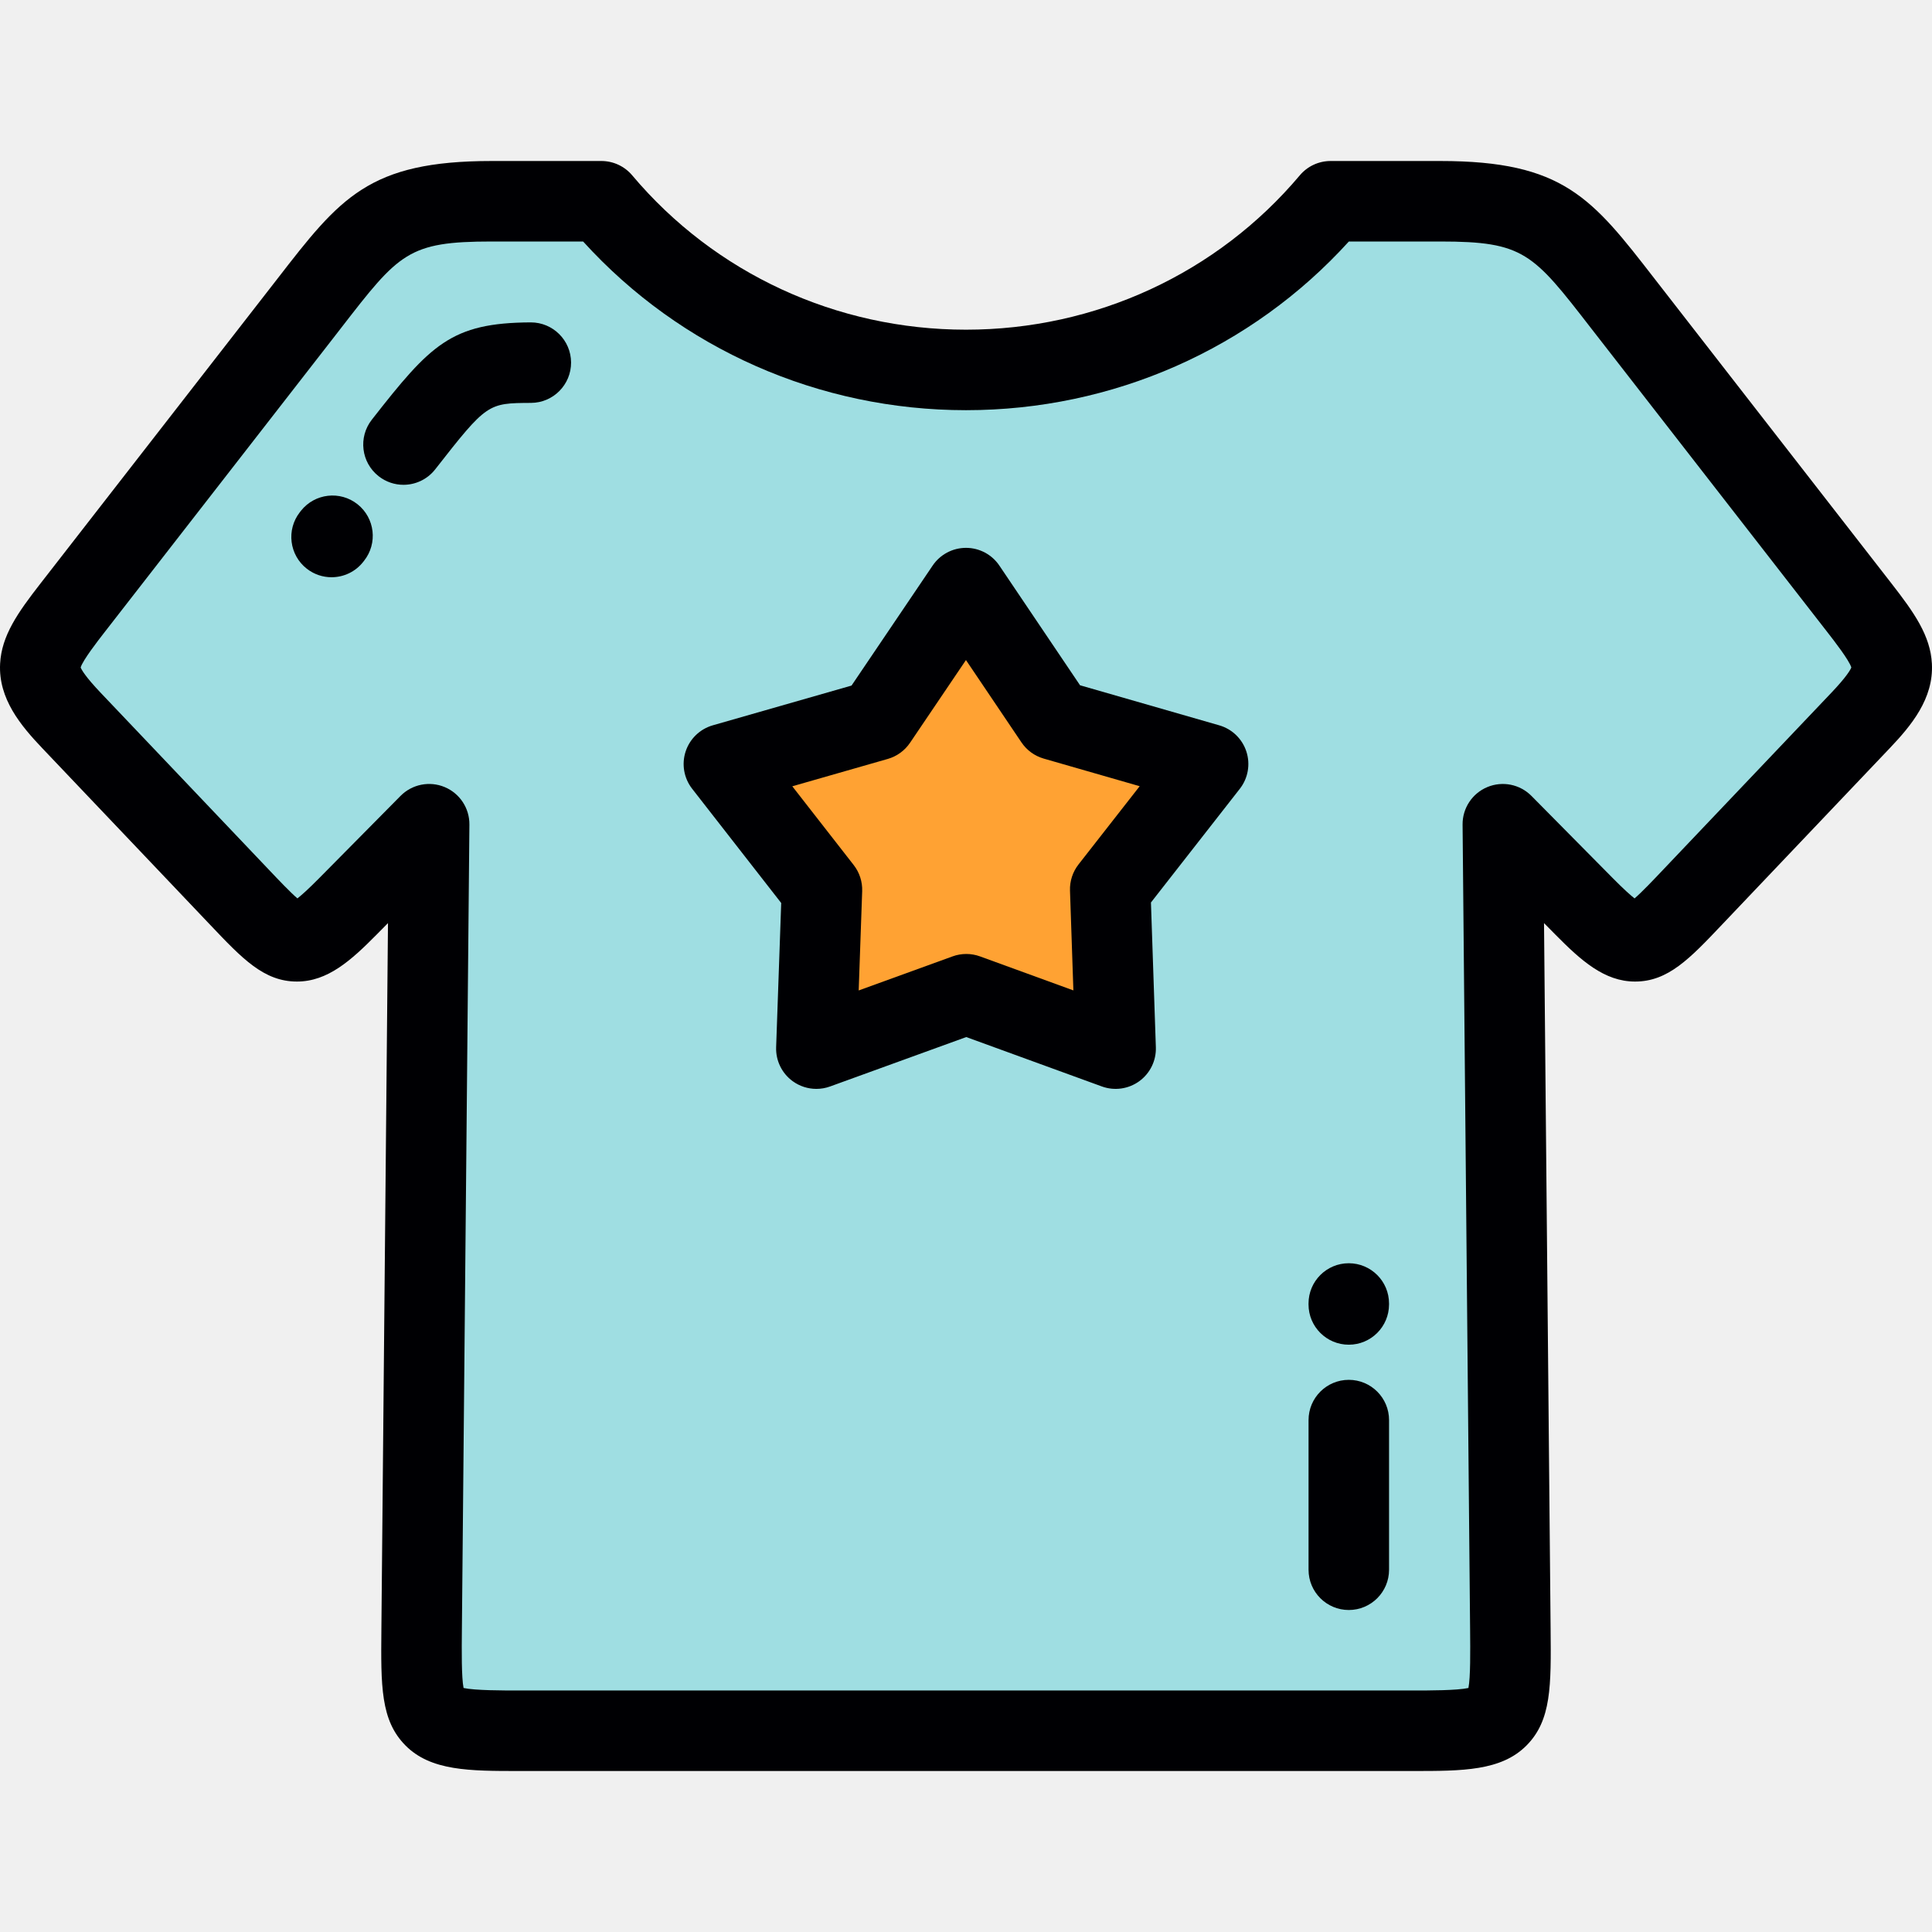
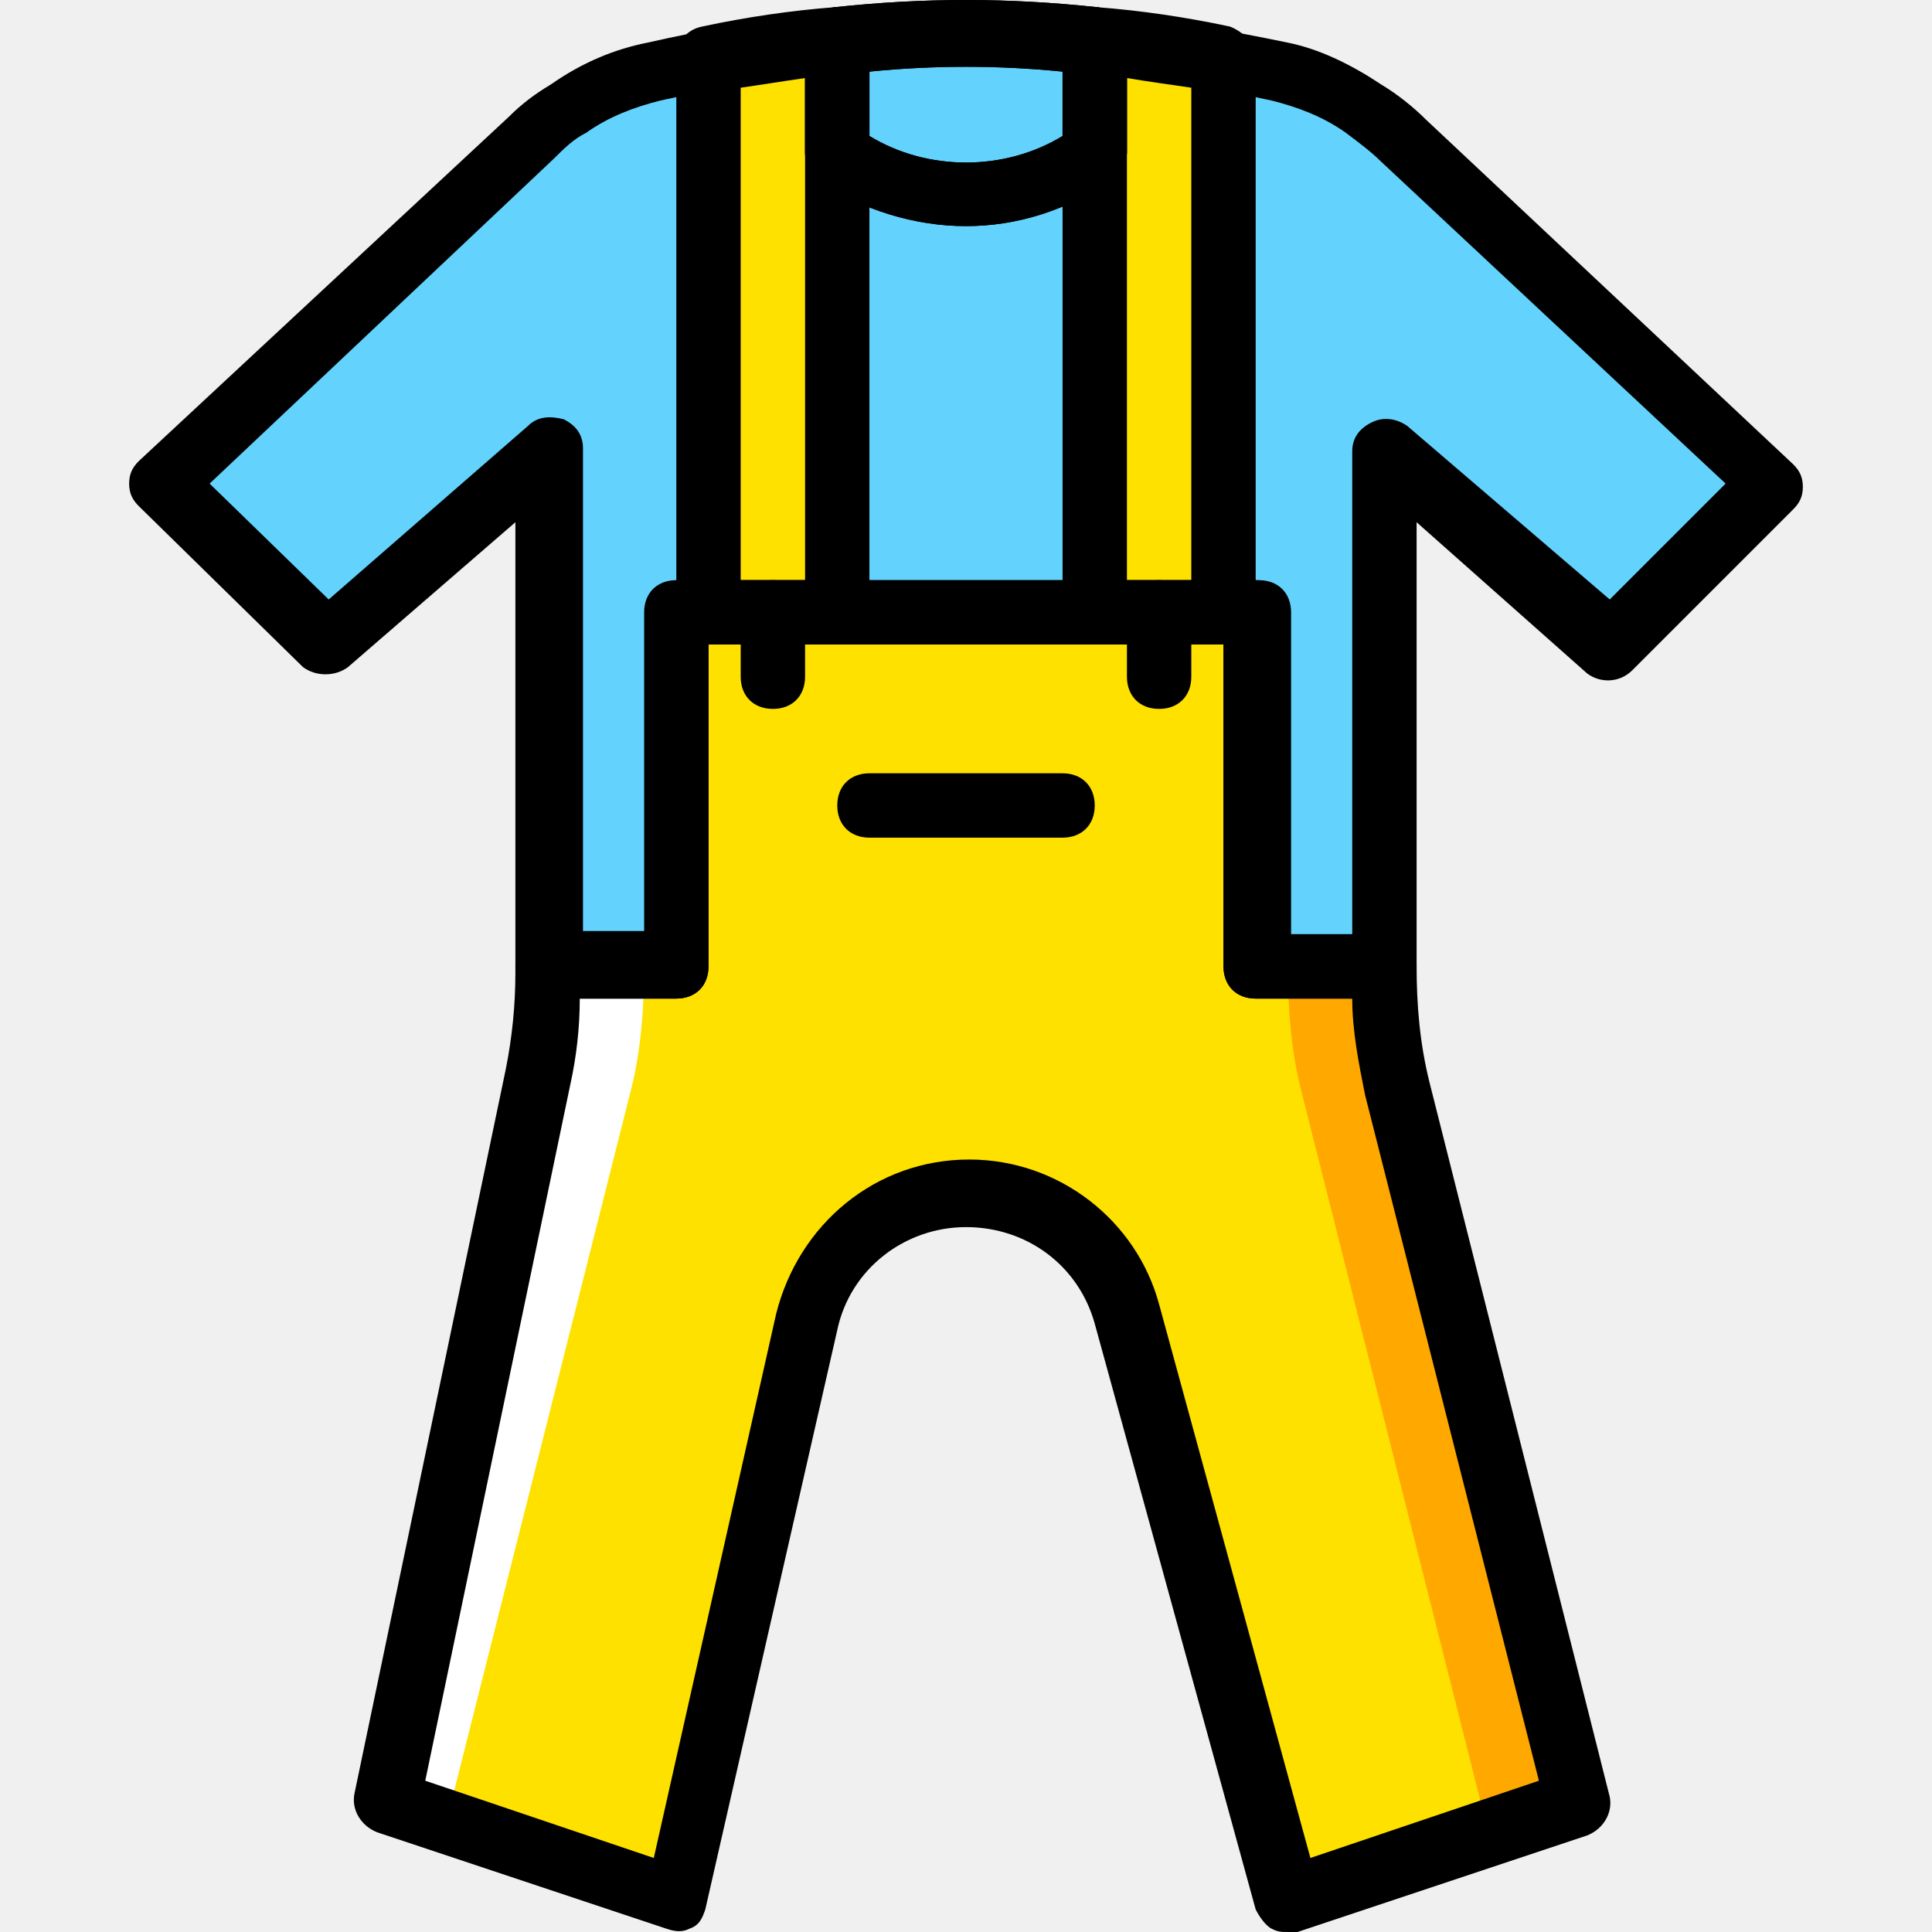
- <svg xmlns="http://www.w3.org/2000/svg" height="800px" width="800px" version="1.1" id="Layer_1" viewBox="0 0 512 512" xml:space="preserve">
-   <g>
-     <path style="fill:#9FDEE2;" d="M256.073,263.481l-39.728,14.417l1.481-42.094l-25.987-33.333l40.492-11.602l23.67-35.015   l23.545,34.929l40.617,11.689l-25.942,33.187l1.435,42.24L256.073,263.481L256.073,263.481z M159.377,53.335h-29.062   c-28.747,0-32.867,7.147-50.799,30.209l-60.353,77.617C8.66,174.67,7.118,178.505,18.948,190.944l42.717,44.935   c15.049,15.833,16.497,18.511,30.508,4.347l21.558-21.798l-1.992,213.408c-0.24,25.675-0.042,26.831,25.785,26.831h118.477h118.473   c25.827,0,26.025-1.156,25.786-26.831l-1.993-213.408l21.559,21.798c14.01,14.164,15.458,11.487,30.508-4.347l42.719-44.935   c11.827-12.439,10.288-16.274-0.218-29.783l-60.353-77.617c-17.932-23.063-22.05-30.209-50.797-30.209h-29.064   c-22.993,27.305-57.739,44.703-96.62,44.703C217.115,98.037,182.369,80.639,159.377,53.335z" />
-     <polygon style="fill:#FFA233;" points="216.345,277.898 256.073,263.481 295.656,277.898 294.221,235.658 320.163,202.471    279.546,190.783 256.001,155.854 232.33,190.869 191.838,202.471 217.826,235.804  " />
-   </g>
-   <g>
-     <path style="fill:#000003;" d="M357.446,365.671c-5.892,0-10.667,4.776-10.667,10.667v39.663c0,5.892,4.776,10.667,10.667,10.667   c5.891,0,10.667-4.776,10.667-10.667v-39.663C368.113,370.447,363.337,365.671,357.446,365.671z" />
-     <path style="fill:#000003;" d="M357.44,356.36c5.891,0,10.667-4.776,10.667-10.667v-0.254c0-5.892-4.777-10.667-10.667-10.667   c-5.89,0-10.667,4.776-10.667,10.667v0.254C346.773,351.585,351.55,356.36,357.44,356.36z" />
-     <path style="fill:#000003;" d="M511.972,175.897c-0.392-7.467-4.688-13.533-10.715-21.284l-42.952-55.237l-19.829-25.51   c-16.592-21.421-24.164-31.199-56.791-31.199h-29.064c-3.146,0-6.132,1.389-8.158,3.796C322.571,72.46,290.328,87.37,256.001,87.37   c-34.329,0-66.572-14.91-88.464-40.907c-2.027-2.407-5.014-3.796-8.16-3.796h-29.062c-32.629,0-40.202,9.778-56.793,31.201   l-62.781,80.745c-6.027,7.752-10.324,13.816-10.713,21.284c-0.485,9.299,5.521,16.437,11.188,22.397l44.374,46.68   c8.646,9.122,14.357,15.148,23.112,15.148c8.134,0,14.348-5.613,21.055-12.395l3.063-3.096l-1.748,187.105   c-0.14,15.069-0.225,24.165,6.376,30.825c6.709,6.773,17.022,6.773,30.076,6.773h236.951c13.056,0,23.368,0,30.076-6.773   c6.601-6.661,6.516-15.757,6.376-30.825l-1.746-187.104l3.061,3.096c6.708,6.781,12.922,12.395,21.054,12.395   c8.755,0,14.466-6.025,23.11-15.144l44.378-46.683C506.451,192.333,512.458,185.194,511.972,175.897z M485.322,183.593   l-44.4,46.707c-2.771,2.924-5.83,6.151-7.747,7.788c-1.087-0.851-2.867-2.433-5.765-5.365l-21.558-21.796   c-3.053-3.088-7.674-4.017-11.686-2.348c-4.01,1.669-6.606,5.604-6.566,9.947l1.993,213.407c0.052,5.671,0.116,12.569-0.445,15.401   c-2.999,0.664-10.458,0.664-14.675,0.664H137.523c-4.217,0-11.675,0-14.674-0.664c-0.56-2.832-0.497-9.731-0.444-15.401   l1.992-213.408c0.041-4.344-2.556-8.278-6.567-9.947c-4.012-1.67-8.632-0.741-11.686,2.348l-21.556,21.795   c-2.899,2.93-4.679,4.513-5.766,5.365c-1.916-1.638-4.975-4.866-7.749-7.791L26.677,183.59c-4.08-4.291-5.067-6.113-5.304-6.701   c0.574-1.934,4.642-7.168,6.209-9.183l60.353-77.617l2.451-3.16c15.394-19.874,17.759-22.929,39.927-22.929h24.221   c25.834,28.472,62.527,44.703,101.465,44.703c38.936,0,75.629-16.23,101.462-44.703h24.222c22.166,0,24.53,3.054,39.924,22.928   l62.805,80.779c1.568,2.016,5.638,7.249,6.211,9.183C490.389,177.48,489.403,179.302,485.322,183.593z" />
-     <path style="fill:#000003;" d="M140.673,85.436c-0.019,0-0.037,0-0.057,0c-21.061,0.11-26.495,5.863-42.09,25.801   c-3.629,4.641-2.811,11.345,1.829,14.975c1.952,1.525,4.267,2.266,6.565,2.266c3.169,0,6.307-1.406,8.411-4.095   c13.726-17.551,13.944-17.552,25.397-17.611c5.89-0.031,10.643-4.831,10.612-10.723C151.309,90.175,146.54,85.436,140.673,85.436z" />
-     <path style="fill:#000003;" d="M94.757,133.637c-4.611-3.667-11.322-2.9-14.989,1.711l-0.311,0.4   c-3.622,4.647-2.791,11.35,1.856,14.972c1.948,1.519,4.256,2.254,6.551,2.254c3.176-0.001,6.317-1.412,8.421-4.11l0.191-0.245   C100.135,144.007,99.367,137.301,94.757,133.637z" />
-     <path style="fill:#000003;" d="M323.113,192.22l-36.89-10.616l-21.378-31.713c-1.981-2.939-5.293-4.702-8.838-4.704   c-0.002,0-0.004,0-0.006,0c-3.542,0-6.855,1.758-8.838,4.694l-21.498,31.802L188.9,192.215c-3.407,0.977-6.108,3.581-7.206,6.952   c-1.097,3.371-0.448,7.066,1.731,9.862l23.602,30.273l-1.343,38.221c-0.125,3.543,1.519,6.916,4.384,9.001   c1.849,1.345,4.051,2.042,6.277,2.042c1.224,0,2.455-0.21,3.638-0.64l36.083-13.094l35.937,13.089   c3.33,1.213,7.046,0.691,9.915-1.389c2.868-2.082,4.517-5.453,4.396-8.996l-1.302-38.364l23.552-30.132   c2.184-2.793,2.836-6.488,1.743-9.86C329.216,195.809,326.519,193.2,323.113,192.22z M285.817,229.089   c-1.544,1.975-2.341,4.428-2.257,6.932l0.898,26.446l-24.733-9.009c-2.355-0.859-4.935-0.86-7.289-0.004l-24.874,9.027   l0.924-26.304c0.089-2.504-0.707-4.958-2.248-6.934l-16.271-20.869l25.302-7.249c2.409-0.69,4.497-2.205,5.9-4.281l14.82-21.923   l14.713,21.825c1.401,2.077,3.488,3.596,5.894,4.288l25.431,7.319L285.817,229.089z" />
+ <svg xmlns="http://www.w3.org/2000/svg" height="800px" width="800px" version="1.1" id="Layer_1" viewBox="0 0 512.213 512.213" xml:space="preserve">
+   <g transform="translate(1 1)">
+     <path style="fill:#FFE100;" d="M366.04,255.213L366.04,255.213h-34.133v-93.867h-153.6v93.867h-34.133v2.56   c0,9.387-0.853,17.92-2.56,27.307l-40.107,192l76.8,25.6l34.987-153.6c4.267-19.627,22.187-34.133,42.667-34.133l0,0   c19.627,0,36.693,12.8,41.813,32.427L340.44,502.68l76.8-25.6l-47.787-189.44C366.893,277.4,366.04,266.307,366.04,255.213" />
+     <path style="fill:#FFA800;" d="M369.453,287.64c-2.56-10.24-3.413-21.333-3.413-32.427h-25.6c0,11.093,0.853,22.187,3.413,32.427   l47.787,189.44L338.733,495l1.707,7.68l76.8-25.6L369.453,287.64z" />
+     <path style="fill:#FFFFFF;" d="M140.76,287.64c2.56-10.24,3.413-21.333,3.413-32.427h25.6c0,11.093-0.853,22.187-3.413,32.427   l-47.787,189.44L171.48,495l-1.707,7.68l-76.8-25.6L140.76,287.64z" />
+     <path style="fill:#63D3FD;" d="M371.16,35.907c-3.413-3.413-6.827-5.973-10.24-8.533l0,0c-6.827-4.267-14.507-7.68-22.187-9.387   C279,4.333,232.92,4.333,173.187,17.987c-8.533,1.707-16.213,5.12-23.04,10.24c-3.413,2.56-6.827,5.12-9.387,7.68l-98.987,91.307   l43.52,42.667l58.88-51.2v136.533h34.133v-93.867h153.6v93.867h34.133V118.68l59.733,51.2l42.667-42.667L371.16,35.907z" />
+     <g>
+       <path style="fill:#FFE100;" d="M289.24,9.453v151.893h34.133V14.573C311.427,12.867,300.333,11.16,289.24,9.453" />
+       <path style="fill:#FFE100;" d="M186.84,14.573v146.773h34.133V9.453C209.88,11.16,198.787,12.867,186.84,14.573" />
+     </g>
+     <path d="M340.44,511.213c-1.707,0-2.56,0-4.267-0.853c-1.707-0.853-3.413-3.413-4.267-5.12L289.24,349.933   c-4.267-15.36-17.92-25.6-34.133-25.6s-30.72,11.093-34.133,27.307l-34.987,153.6c-0.853,2.56-1.707,4.267-4.267,5.12   c-1.707,0.853-3.413,0.853-5.973,0l-76.8-25.6c-4.267-1.707-6.827-5.973-5.973-10.24l40.107-192c1.707-8.533,2.56-17.067,2.56-25.6   v-1.707c0-5.12,3.413-8.533,8.533-8.533h25.6v-85.333c0-5.12,3.413-8.533,8.533-8.533h153.6c5.12,0,8.533,3.413,8.533,8.533v85.333   h25.6c2.56,0,4.267,0.853,5.973,2.56c1.707,1.707,2.56,3.413,2.56,5.973c0,10.24,0.853,20.48,3.413,30.72l47.787,189.44   c0.853,4.267-1.707,8.533-5.973,10.24l-76.8,25.6C342.147,511.213,341.293,511.213,340.44,511.213z M255.96,306.413   c23.893,0,44.373,16.213,50.347,38.4l40.107,146.773L407,471.107l-46.08-181.76c-1.707-8.533-3.413-17.067-3.413-25.6h-25.6   c-5.12,0-8.533-3.413-8.533-8.533V169.88H186.84v85.333c0,5.12-3.413,8.533-8.533,8.533h-25.6c0,7.68-0.853,15.36-2.56,23.04   l-38.4,184.32l60.587,20.48l32.427-144.213C210.733,323.48,231.213,306.413,255.96,306.413z" />
+     <path d="M366.04,263.747h-34.133c-5.12,0-8.533-3.413-8.533-8.533V169.88H186.84v85.333c0,5.12-3.413,8.533-8.533,8.533h-34.133   c-5.12,0-8.533-3.413-8.533-8.533v-117.76l-44.373,38.4c-3.413,2.56-8.533,2.56-11.947,0L35.8,133.187   c-1.707-1.707-2.56-3.413-2.56-5.973s0.853-4.267,2.56-5.973l98.133-91.307c3.413-3.413,6.827-5.973,11.093-8.533   c8.533-5.973,17.067-9.387,25.6-11.093c60.587-13.653,108.373-12.8,169.813,0c8.533,1.707,17.067,5.973,24.747,11.093   c4.267,2.56,8.533,5.973,11.947,9.387l97.28,91.307c1.707,1.707,2.56,3.413,2.56,5.973s-0.853,4.267-2.56,5.973l-42.667,42.667   c-3.413,3.413-8.533,3.413-11.947,0.853l-45.227-40.107v117.76C374.573,260.333,371.16,263.747,366.04,263.747z M340.44,246.68   h17.067v-128c0-3.413,1.707-5.973,5.12-7.68c3.413-1.707,6.827-0.853,9.387,0.853l53.76,46.08l30.72-30.72L365.187,41.88l0,0   c-2.56-2.56-5.973-5.12-9.387-7.68c-5.973-4.267-12.8-6.827-19.627-8.533c-58.88-12.8-104.107-12.8-162.133,0   c-6.827,1.707-13.653,4.267-19.627,8.533c-3.413,1.707-5.973,4.267-8.533,6.827l-91.307,86.187l31.573,30.72l52.907-46.08   c2.56-2.56,5.973-2.56,9.387-1.707c3.413,1.707,5.12,4.267,5.12,7.68v128h17.067v-84.48c0-5.12,3.413-8.533,8.533-8.533h153.6   c5.12,0,8.533,3.413,8.533,8.533v85.333H340.44z" />
+     <path d="M203.907,186.947c-5.12,0-8.533-3.413-8.533-8.533v-17.067c0-5.12,3.413-8.533,8.533-8.533c5.12,0,8.533,3.413,8.533,8.533   v17.067C212.44,183.533,209.027,186.947,203.907,186.947z" />
+     <path d="M306.307,186.947c-5.12,0-8.533-3.413-8.533-8.533v-17.067c0-5.12,3.413-8.533,8.533-8.533s8.533,3.413,8.533,8.533v17.067   C314.84,183.533,311.427,186.947,306.307,186.947z" />
+     <path d="M323.373,169.88H289.24c-5.12,0-8.533-3.413-8.533-8.533V9.453c0-2.56,0.853-5.12,2.56-5.973   c1.707-1.707,4.267-2.56,6.827-2.56c11.093,0.853,23.04,2.56,34.987,5.12c4.267,1.707,6.827,5.12,6.827,8.533v146.773   C331.907,166.467,328.493,169.88,323.373,169.88z M297.773,152.813h17.067V22.253c-5.973-0.853-11.947-1.707-17.067-2.56V152.813z" />
+     <path d="M220.973,169.88H186.84c-5.12,0-8.533-3.413-8.533-8.533V14.573c0-4.267,2.56-7.68,6.827-8.533   c11.947-2.56,23.893-4.267,34.987-5.12c2.56,0,5.12,0.853,6.827,2.56s2.56,3.413,2.56,5.973v151.893   C229.507,166.467,226.093,169.88,220.973,169.88z M195.373,152.813h17.067V19.693c-5.973,0.853-11.093,1.707-17.067,2.56V152.813z" />
+     <path id="SVGCleanerId_0" d="M255.107,58.947c-13.653,0-27.307-4.267-39.253-11.947c-1.707-1.707-3.413-4.267-3.413-7.68V9.453   c0-4.267,3.413-7.68,7.68-8.533c23.893-2.56,46.08-2.56,69.973,0c4.267,0.853,7.68,4.267,7.68,8.533V39.32   c0,2.56-1.707,5.12-3.413,6.827C282.413,54.68,268.76,58.947,255.107,58.947z M229.507,35.053c15.36,9.387,35.84,9.387,51.2,0   V17.987c-17.067-1.707-34.133-1.707-51.2,0V35.053z" />
+     <path d="M280.707,221.08h-51.2c-5.12,0-8.533-3.413-8.533-8.533c0-5.12,3.413-8.533,8.533-8.533h51.2   c5.12,0,8.533,3.413,8.533,8.533C289.24,217.667,285.827,221.08,280.707,221.08z" />
+     <g>
+       <path id="SVGCleanerId_0_1_" d="M255.107,58.947c-13.653,0-27.307-4.267-39.253-11.947c-1.707-1.707-3.413-4.267-3.413-7.68V9.453    c0-4.267,3.413-7.68,7.68-8.533c23.893-2.56,46.08-2.56,69.973,0c4.267,0.853,7.68,4.267,7.68,8.533V39.32    c0,2.56-1.707,5.12-3.413,6.827C282.413,54.68,268.76,58.947,255.107,58.947z M229.507,35.053c15.36,9.387,35.84,9.387,51.2,0    V17.987c-17.067-1.707-34.133-1.707-51.2,0V35.053z" />
+     </g>
  </g>
</svg>
